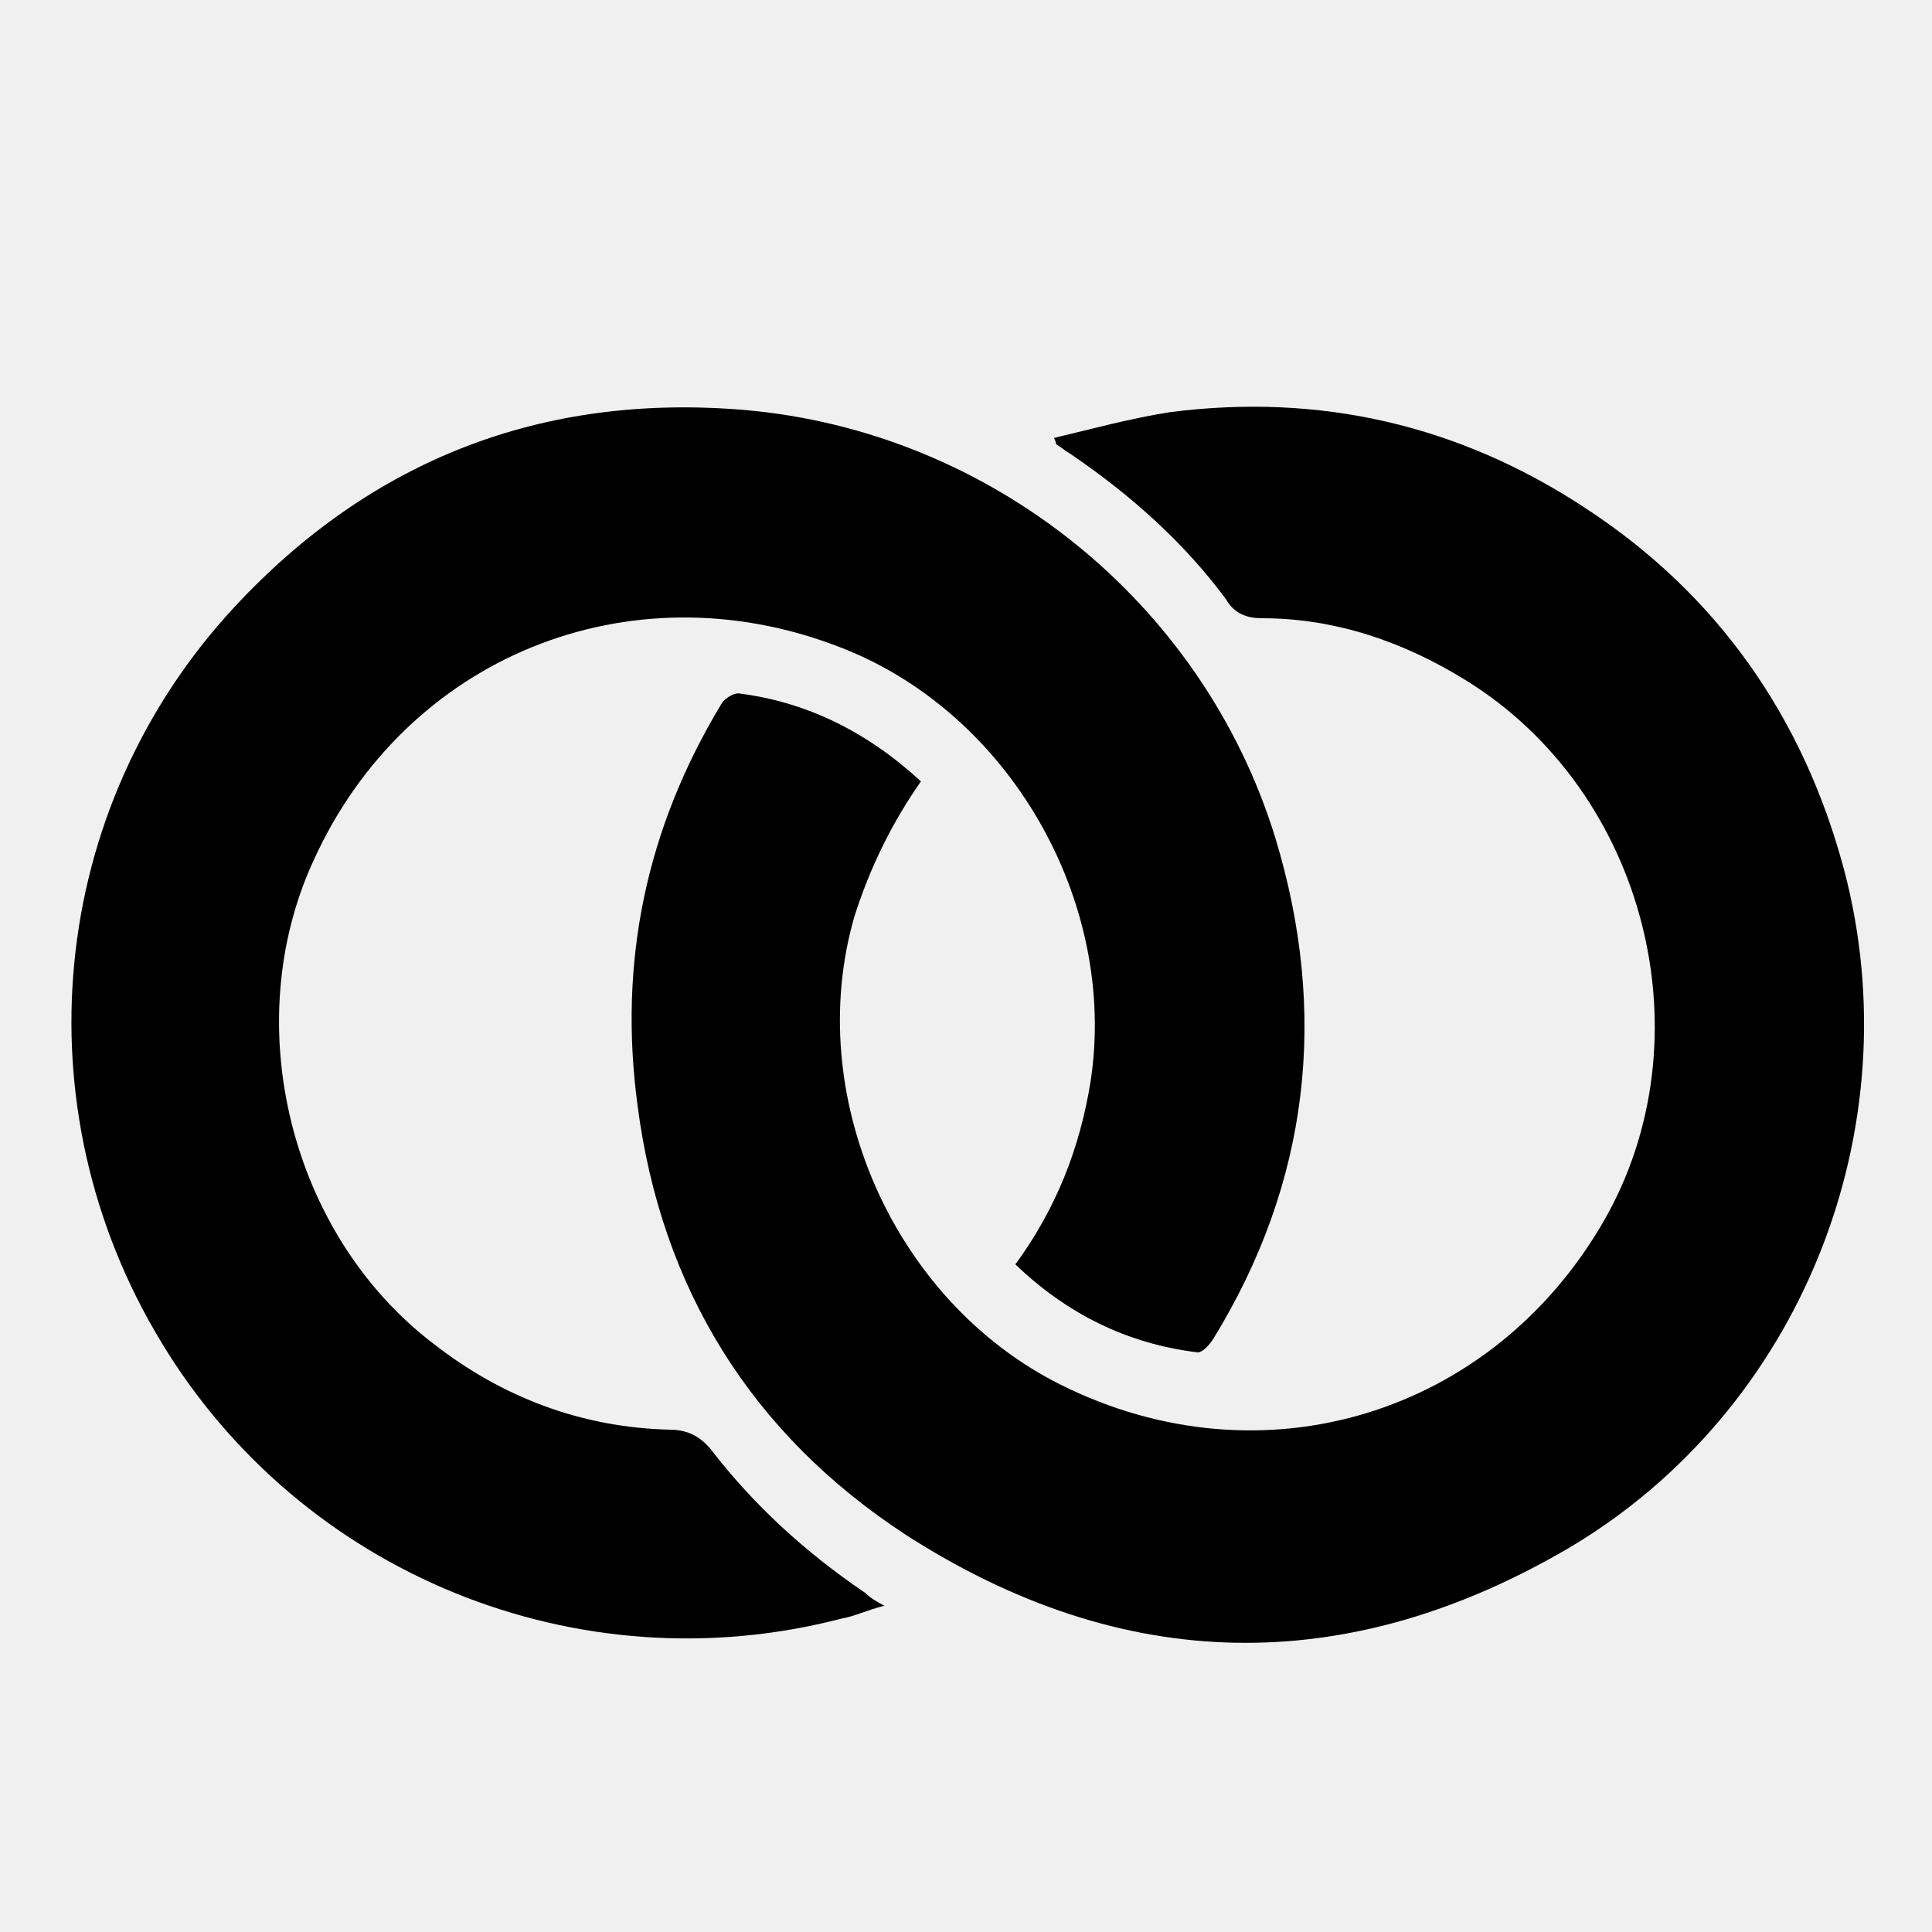
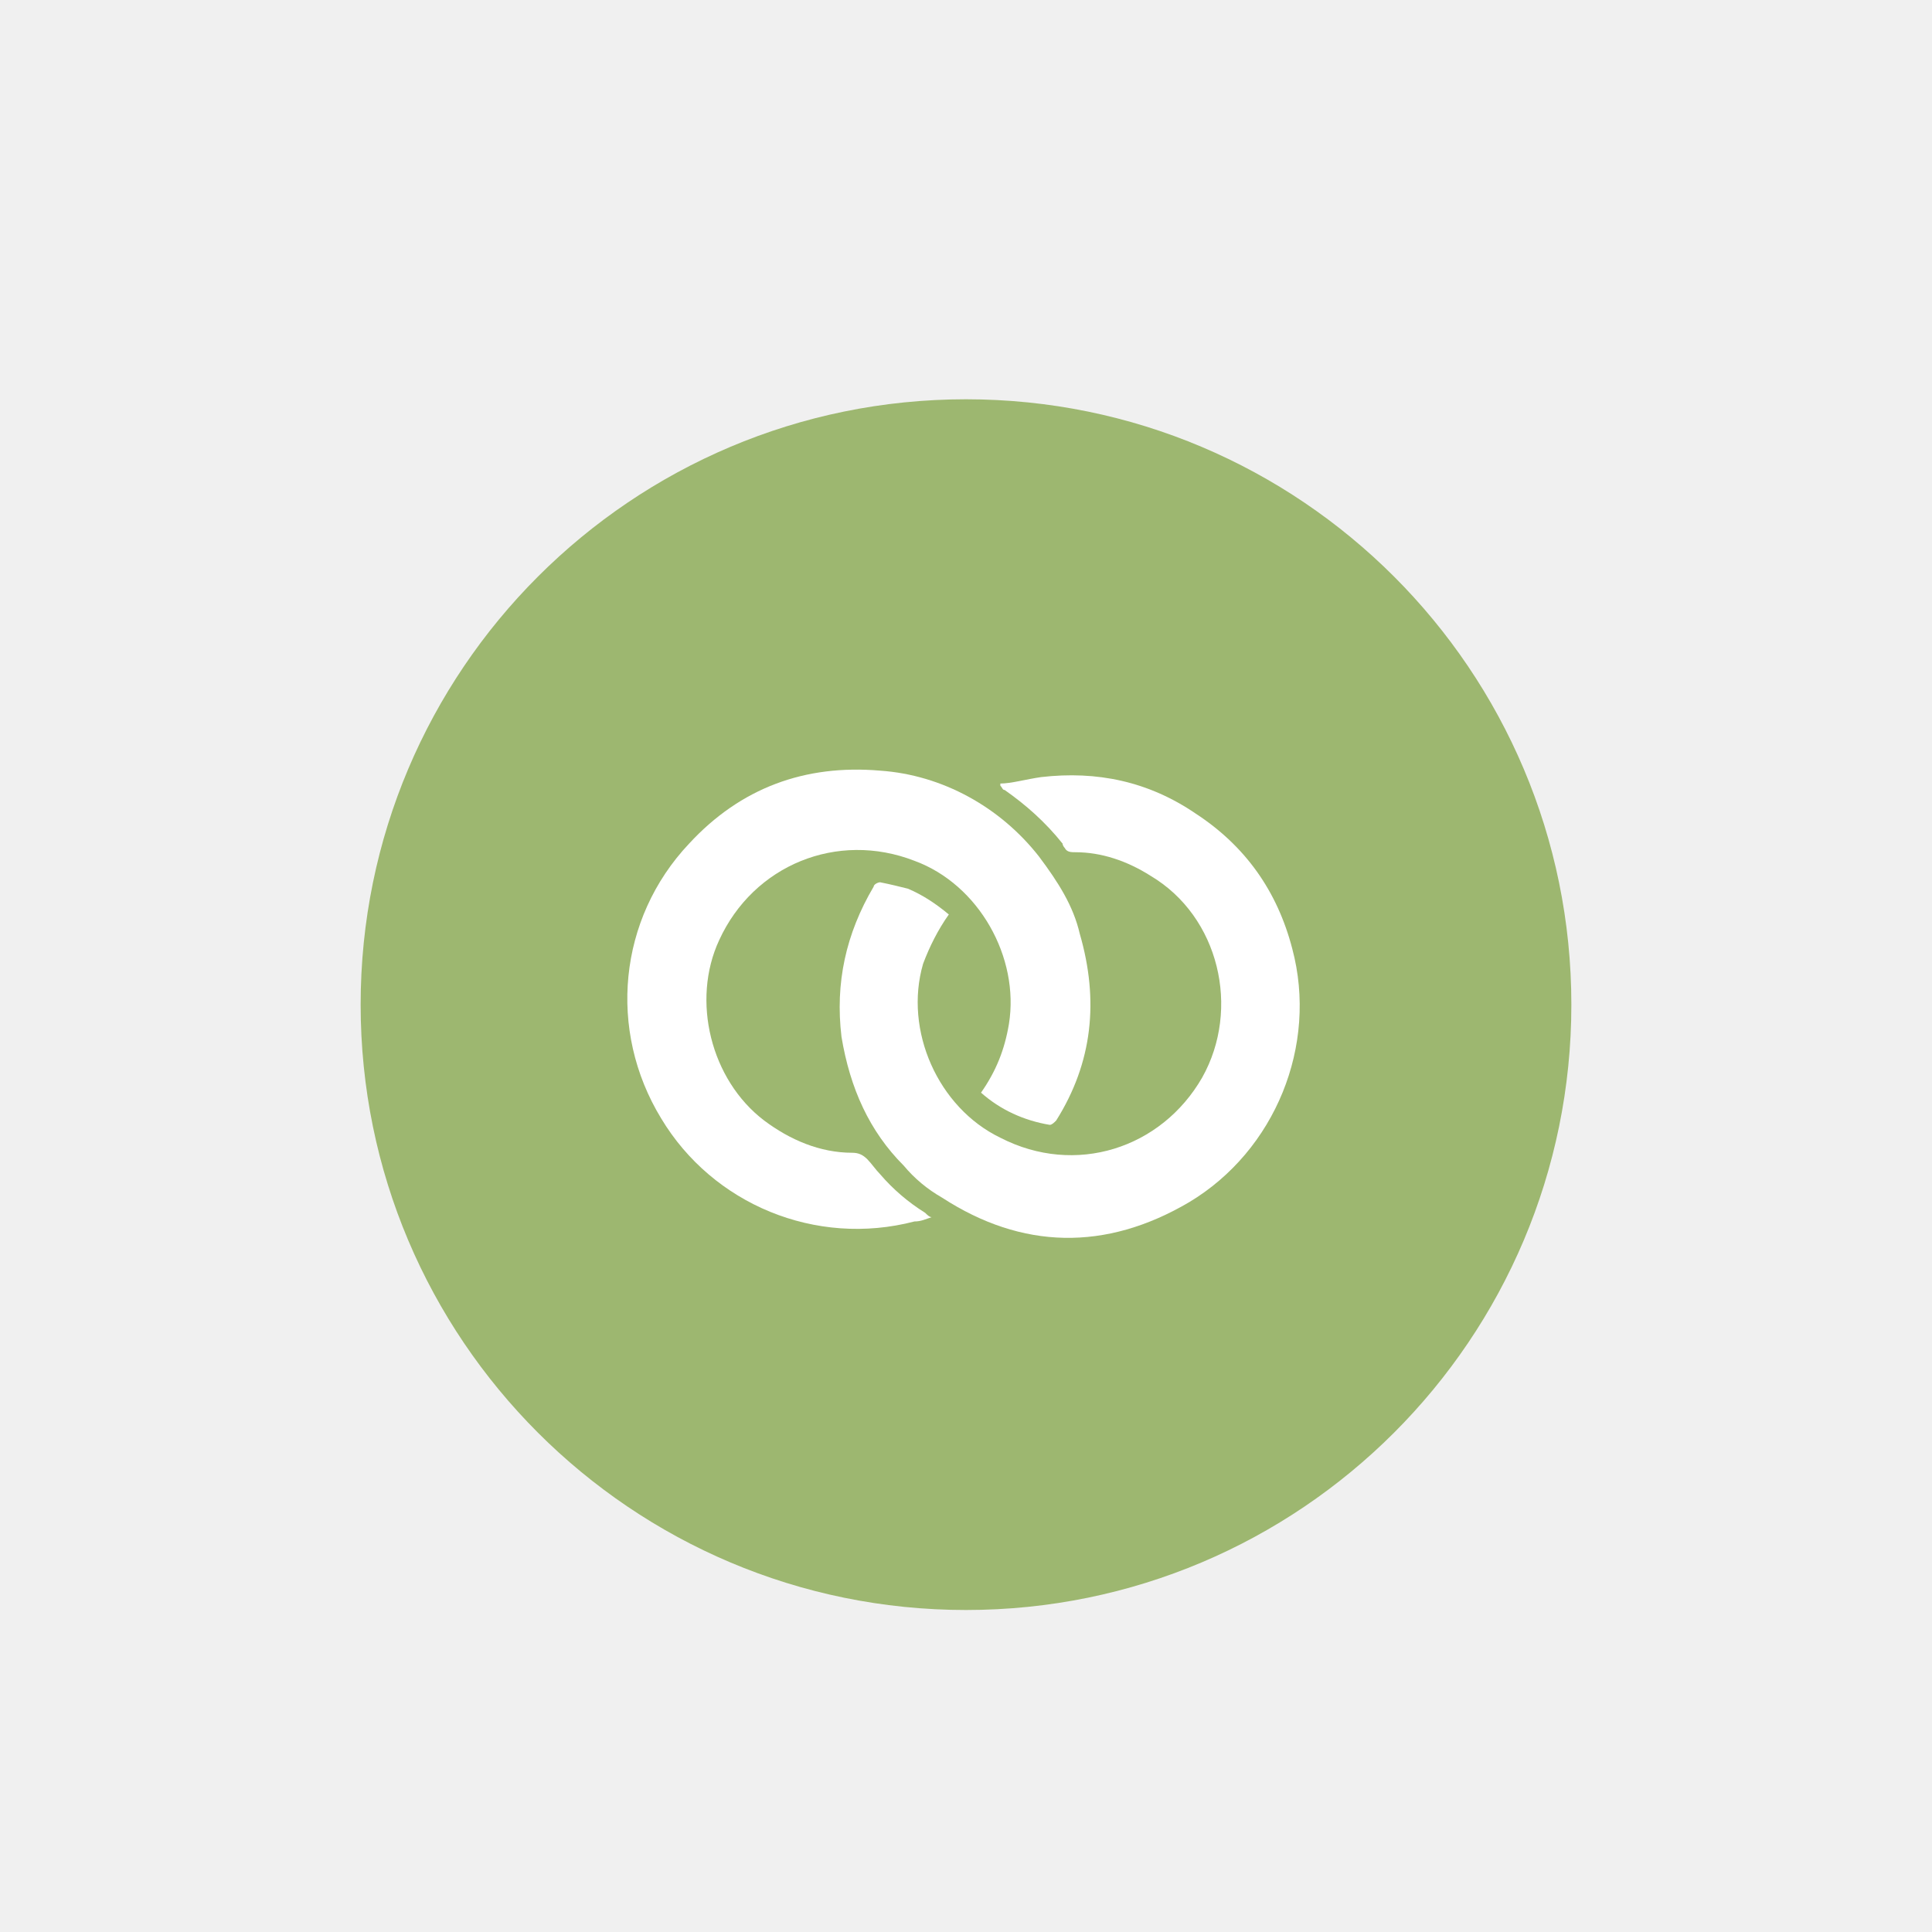
- <svg xmlns="http://www.w3.org/2000/svg" version="1.1" id="Layer_1" x="0px" y="0px" viewBox="0 0 90 90" enable-background="new 0 0 90 90" xml:space="preserve">
+ <svg xmlns="http://www.w3.org/2000/svg" version="1.1" id="Layer_1" x="0px" y="0px" viewBox="-4 6 90 90" style="enable-background:new -4 6 90 90;" xml:space="preserve">
+   <style type="text/css">
+ 	.st0{fill:#9DB770;}
+ 	.st1{fill:#FFFFFF;}
+ </style>
+   <circle class="st0" cx="41" cy="52.8" r="28.2" />
  <g>
-     <g id="XMLID_38_">
+     <g id="XMLID_1_">
      <g>
-         <path d="M54.5,19.2c7-0.9,13.5,0.6,19.4,4.5c6.1,4,10.1,9.7,12,16.8c3.2,12.1-2,25.2-12.8,31.6c-10.4,6.1-20.8,5.9-30.9-0.6     C35,66.8,30.8,60,29.7,51.5c-0.9-6.7,0.4-12.9,3.9-18.7c0.1-0.2,0.5-0.5,0.8-0.5c3.2,0.4,6,1.8,8.5,4.1c-1.4,2-2.4,4.1-3.1,6.3     c-2.4,8.3,1.8,17.9,9.6,21.8c9.4,4.7,20.1,1.4,25.3-7.6c4.9-8.5,2-20-6.4-25.2c-2.9-1.8-6.1-2.9-9.5-2.9c-0.7,0-1.3-0.2-1.7-0.9     c-2-2.7-4.5-4.9-7.3-6.8c-0.2-0.1-0.4-0.3-0.6-0.4c0,0,0-0.1-0.1-0.3C50.8,20,52.6,19.5,54.5,19.2z" />
-         <path d="M34.7,19.1c11.4,1,21.3,8.9,24.7,19.9c2.5,8.2,1.6,16.1-2.9,23.4C56.3,62.7,56,63,55.8,63c-3.3-0.4-6.1-1.8-8.5-4.1     c1.9-2.6,3-5.4,3.5-8.5C52.1,42,47,33.1,39,30.1c-9.7-3.7-20.1,0.5-24.4,10c-3.5,7.6-1.1,17.4,5.6,22.5c3.2,2.5,6.9,3.9,11,4     c0.8,0,1.4,0.3,1.9,0.9c2,2.6,4.4,4.8,7.2,6.7c0.2,0.2,0.5,0.4,0.9,0.6c-0.8,0.2-1.4,0.5-2,0.6C26.9,78.6,14,73.3,7.5,62.5     c-6.6-10.9-5.3-24.8,3.4-34.2C17.3,21.4,25.3,18.3,34.7,19.1z" />
+         <path class="st1" d="M46.3,49.5c0.9,3.1,0.6,6-1.1,8.7c-0.1,0.1-0.2,0.2-0.3,0.2c-1.2-0.2-2.3-0.7-3.2-1.5c0.7-1,1.1-2,1.3-3.2     c0.5-3.1-1.4-6.5-4.4-7.6c0,0,0,0,0,0c-3.6-1.4-7.5,0.2-9.1,3.7c-1.3,2.8-0.4,6.5,2.1,8.4c1.2,0.9,2.6,1.5,4.1,1.5     c0.3,0,0.5,0.1,0.7,0.3c0.2,0.2,0.4,0.5,0.6,0.7c0.6,0.7,1.3,1.3,2.1,1.8c0.1,0.1,0.2,0.2,0.3,0.2c-0.3,0.1-0.5,0.2-0.8,0.2     c-4.6,1.2-9.4-0.8-11.8-4.8c-2.5-4.1-2-9.3,1.3-12.8c2.4-2.6,5.4-3.7,8.9-3.4c2.9,0.2,5.6,1.7,7.4,4C45.3,47.1,46,48.2,46.3,49.5     z" />
+         <path class="st1" d="M44.5,42.2c2.6-0.3,5,0.2,7.2,1.7c2.3,1.5,3.8,3.6,4.5,6.3c1.2,4.5-0.8,9.4-4.8,11.8     c-3.9,2.3-7.8,2.2-11.5-0.2c-0.7-0.4-1.3-0.9-1.8-1.5c-1.6-1.6-2.5-3.6-2.9-6c-0.3-2.5,0.2-4.8,1.5-7c0-0.1,0.2-0.2,0.3-0.2     c0.5,0.1,0.9,0.2,1.3,0.3c0.7,0.3,1.3,0.7,1.9,1.2c-0.5,0.7-0.9,1.5-1.2,2.3c-0.9,3.1,0.7,6.7,3.6,8.1c3.5,1.8,7.5,0.5,9.4-2.8     c1.8-3.2,0.8-7.5-2.4-9.4c-1.1-0.7-2.3-1.1-3.5-1.1c-0.2,0-0.4,0-0.5-0.2c0,0-0.1-0.1-0.1-0.2c-0.8-1-1.7-1.8-2.7-2.5     c-0.1,0-0.1-0.1-0.2-0.2c0,0,0,0,0-0.1C43.1,42.5,43.8,42.3,44.5,42.2z" />
      </g>
      <g>
		</g>
    </g>
  </g>
</svg>
